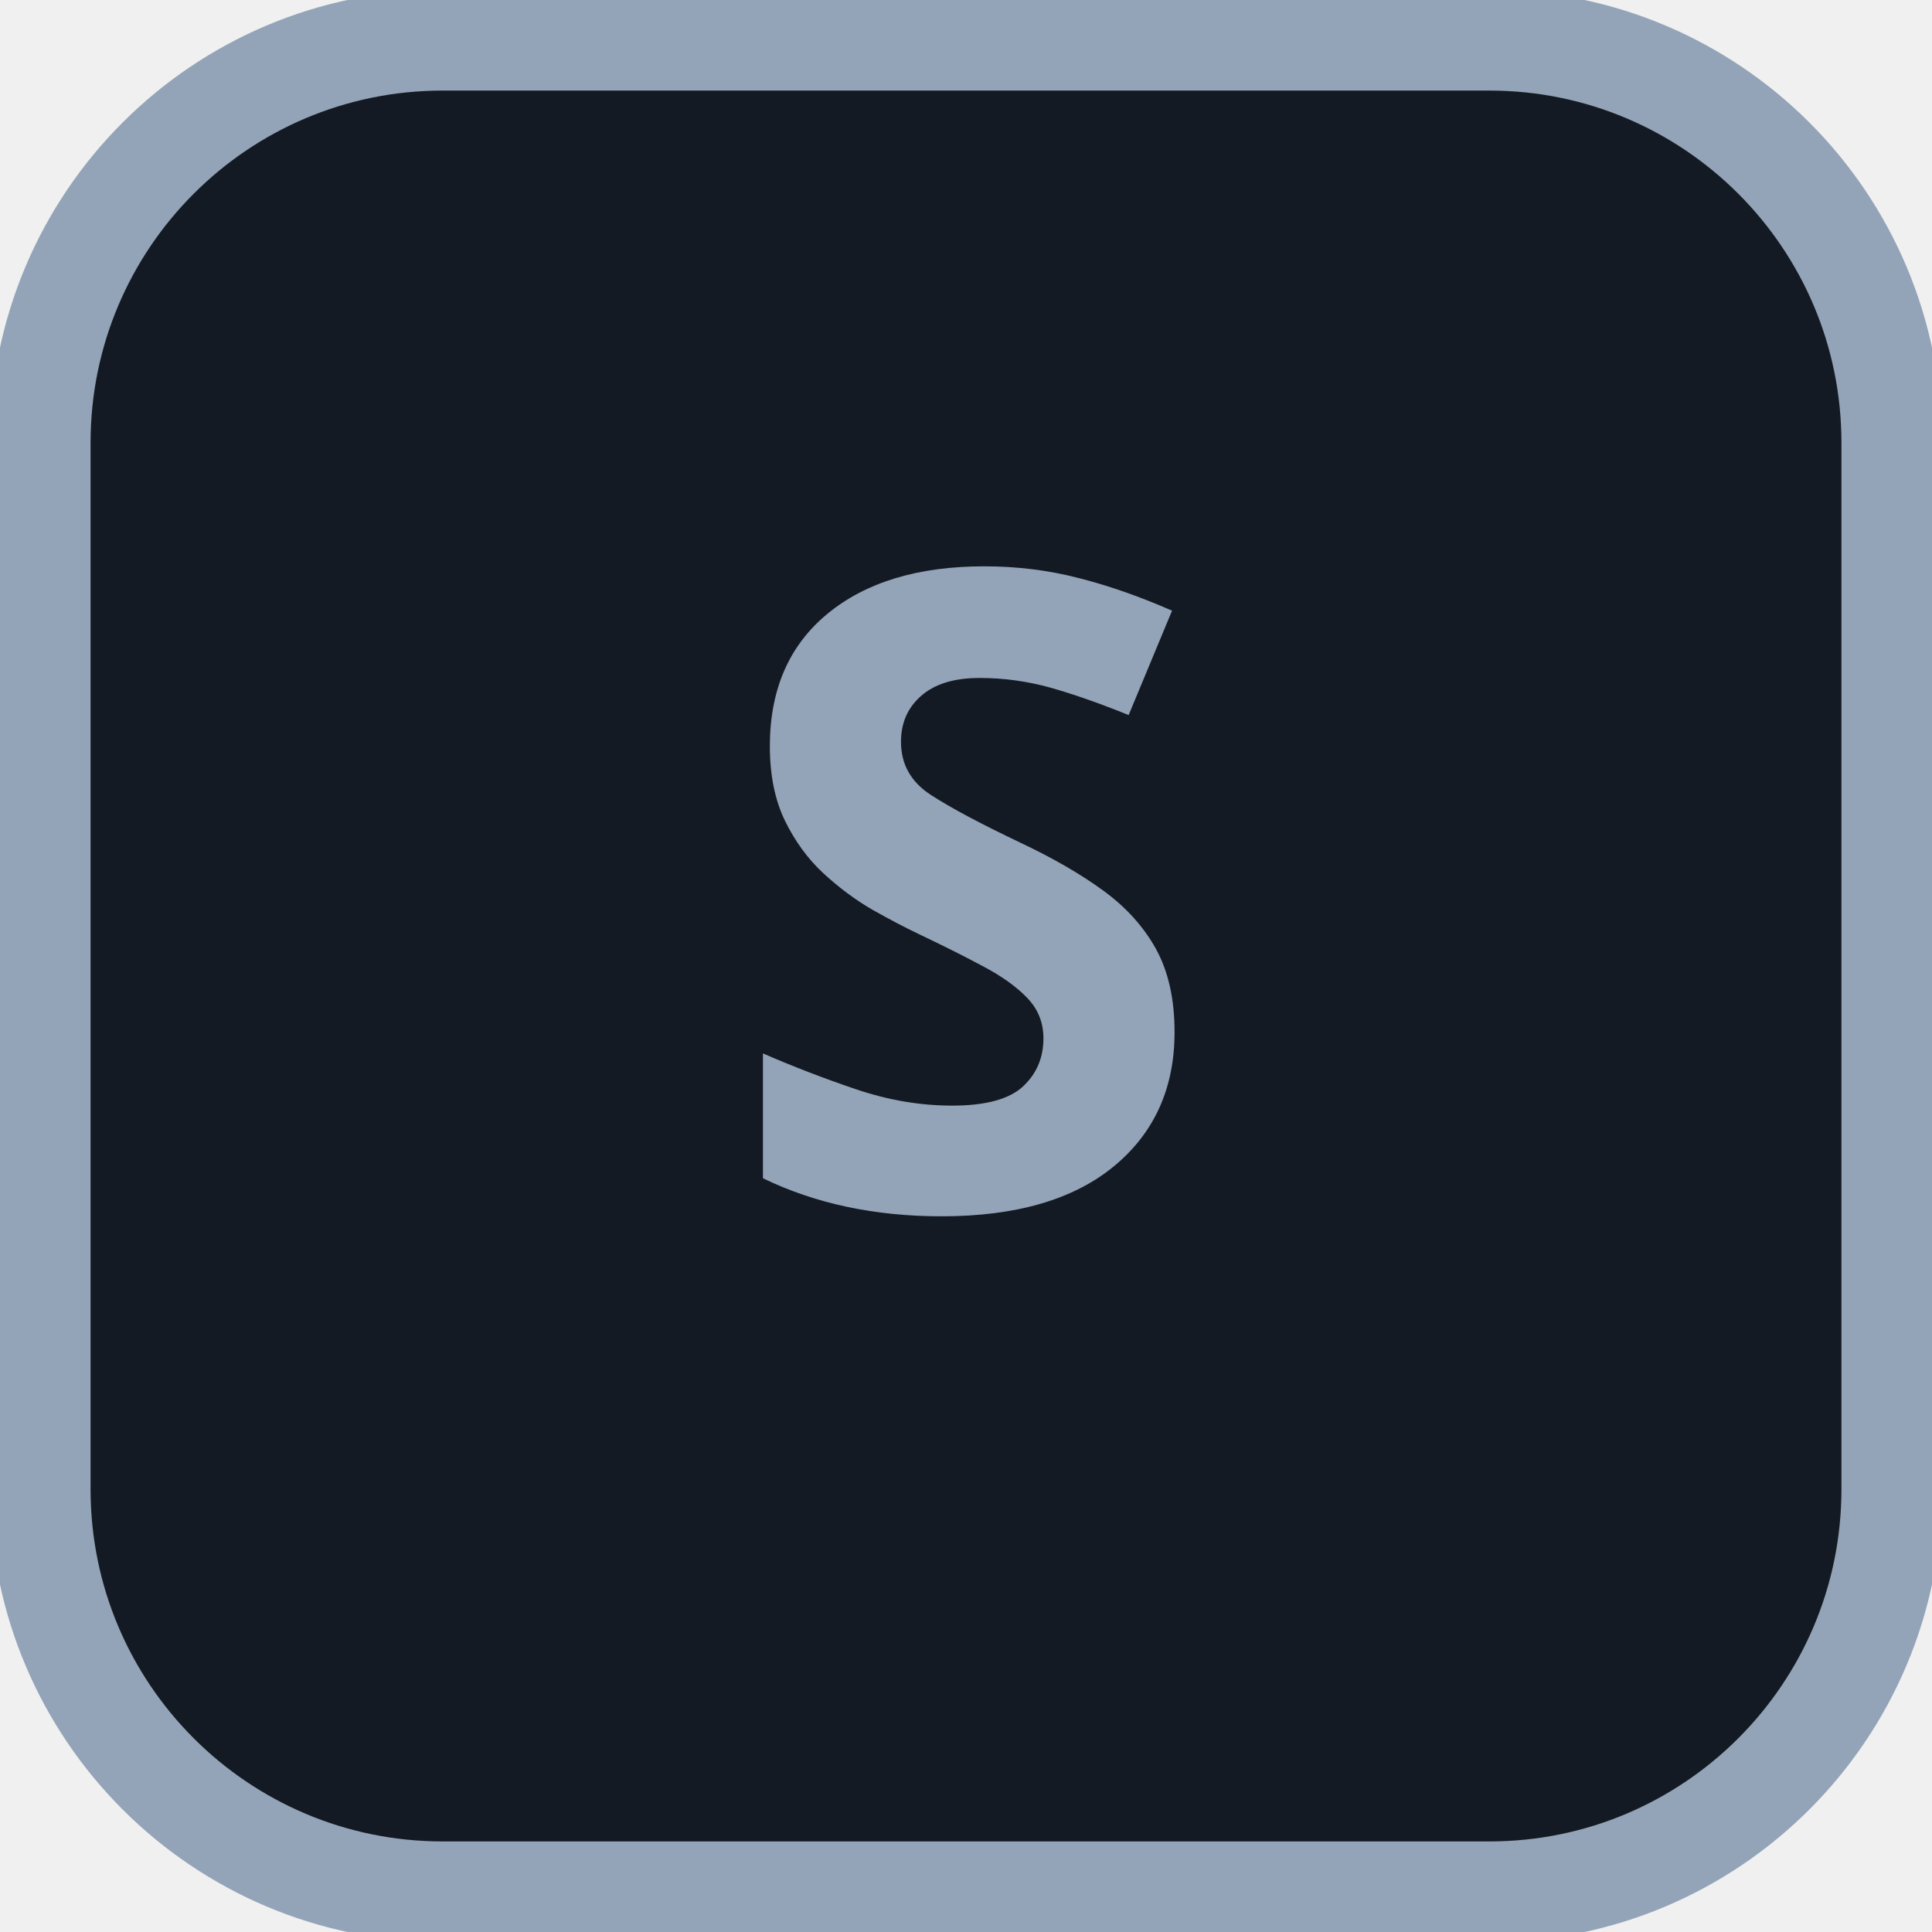
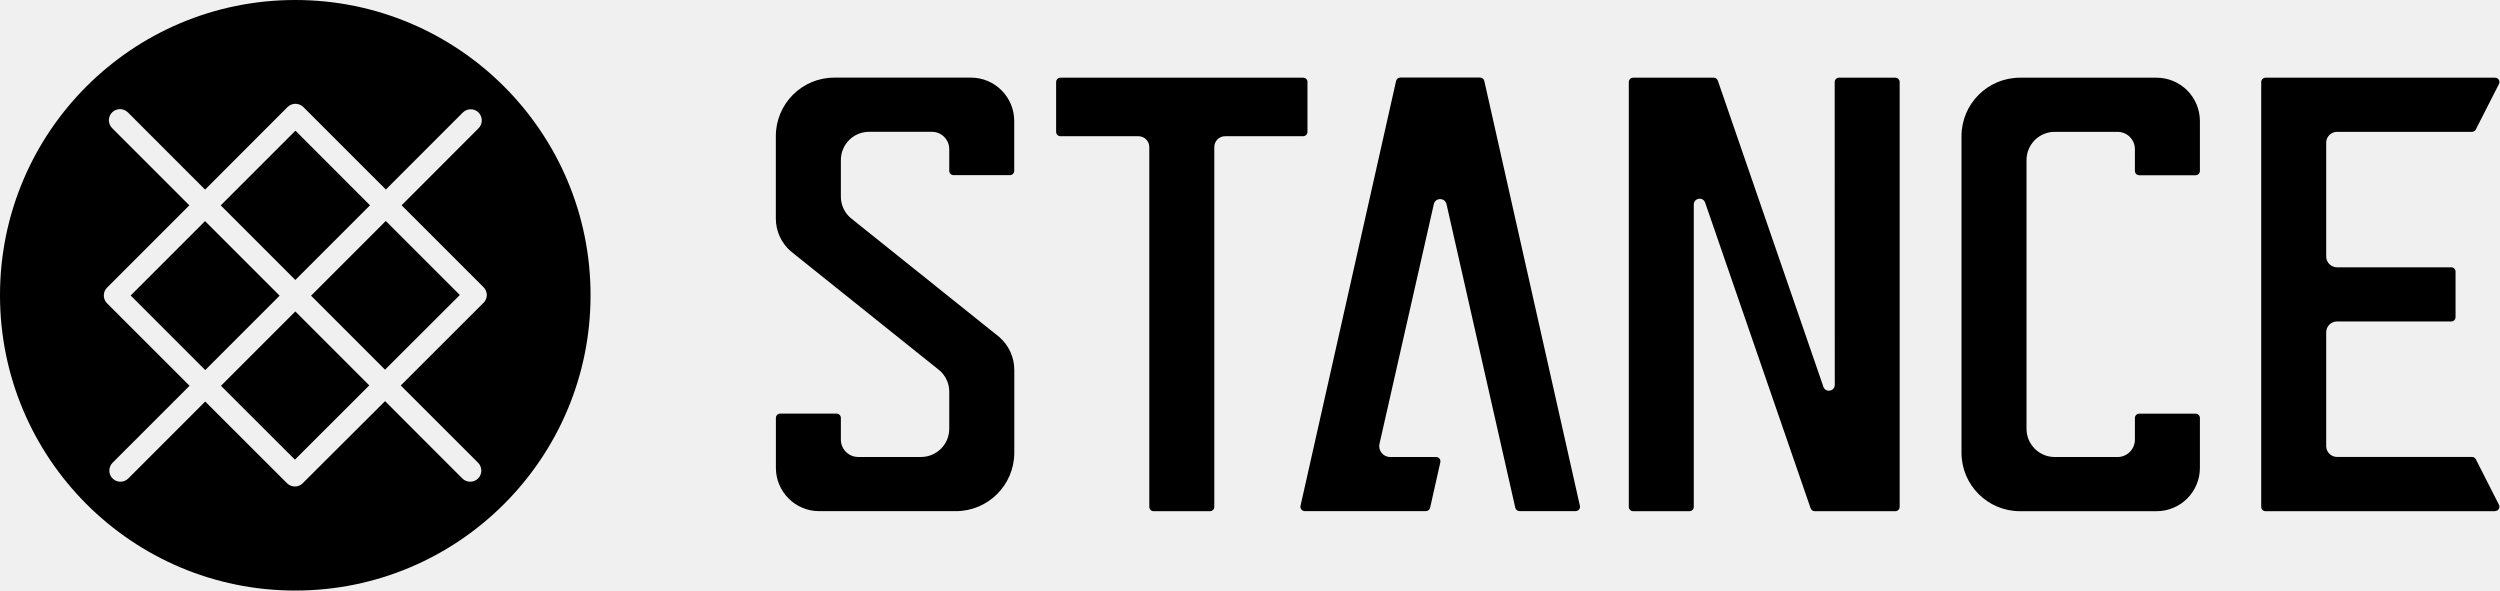
- <svg xmlns="http://www.w3.org/2000/svg" viewBox="0 0 96 96" role="img" aria-label="Stance placeholder mark">
-   <rect x="2" y="2" width="92" height="92" rx="20" fill="#141a24" stroke="#93a4b8" stroke-width="5" />
-   <text x="48" y="60" text-anchor="middle" font-family="system-ui, sans-serif" font-weight="700" font-size="44" fill="#93a4b8">S</text>
+ <svg xmlns="http://www.w3.org/2000/svg" fill="none" viewBox="0 0 127 30" height="30" width="127">
+   <g clip-path="url(#clip0_11308_5509)">
+     <g clip-path="url(#clip1_11308_5509)">
+       <path fill="black" d="M11.225 19.6L14.982 23.35L18.759 19.577L15.002 15.82L11.225 19.6ZM10.416 11.232L6.637 15.011L10.425 18.8L14.205 15.021L10.416 11.232ZM11.213 10.432L15.008 6.639L18.797 10.429L15.002 14.222L11.213 10.432ZM15.802 15.021L19.559 18.779L23.359 14.986L19.597 11.225L15.802 15.021Z" />
+       <path fill="black" d="M14.998 0C6.711 0 0 6.711 0 14.998C0 23.284 6.711 30 14.998 30C23.284 30 30 23.282 30 14.998C30 6.714 23.282 0 14.998 0ZM24.557 15.387L20.359 19.582L24.288 23.508C24.505 23.728 24.505 24.088 24.288 24.306C24.177 24.417 24.032 24.471 23.887 24.471C23.742 24.471 23.599 24.417 23.488 24.306L19.561 20.377L15.378 24.548C15.27 24.657 15.127 24.714 14.982 24.714C14.837 24.714 14.692 24.657 14.581 24.548L10.425 20.397L6.517 24.306C6.406 24.417 6.263 24.471 6.118 24.471C5.973 24.471 5.83 24.417 5.719 24.306C5.499 24.091 5.499 23.73 5.719 23.508L9.63 19.597L5.44 15.41C5.387 15.358 5.345 15.296 5.316 15.227C5.287 15.158 5.273 15.085 5.273 15.01C5.273 14.936 5.287 14.862 5.316 14.793C5.345 14.725 5.387 14.662 5.44 14.61L9.619 10.43L5.696 6.508C5.477 6.288 5.477 5.93 5.696 5.708C5.918 5.49 6.272 5.49 6.496 5.708L10.418 9.632L14.608 5.438C14.83 5.218 15.186 5.218 15.41 5.438L19.602 9.628L23.513 5.715C23.735 5.497 24.091 5.497 24.31 5.715C24.53 5.937 24.53 6.295 24.31 6.517L20.402 10.428L24.564 14.59C24.668 14.694 24.73 14.837 24.73 14.986C24.73 15.136 24.668 15.279 24.564 15.387H24.557ZM51.526 18.788V22.994C51.526 24.637 50.196 25.967 48.553 25.967H41.617C40.4 25.967 39.415 24.981 39.415 23.764V21.231C39.415 21.109 39.514 21.011 39.634 21.011H42.496C42.619 21.011 42.716 21.111 42.716 21.231V22.332C42.716 22.82 43.11 23.214 43.597 23.214H46.79C47.17 23.214 47.534 23.063 47.803 22.794C48.071 22.526 48.222 22.162 48.222 21.782V19.899C48.222 19.482 48.041 19.085 47.724 18.813L40.181 12.773C39.94 12.566 39.747 12.31 39.614 12.022C39.481 11.733 39.413 11.42 39.412 11.103V6.915C39.412 5.273 40.742 3.943 42.385 3.943H49.321C50.538 3.943 51.523 4.928 51.523 6.145V8.678C51.523 8.801 51.424 8.898 51.304 8.898H48.442C48.384 8.898 48.328 8.875 48.286 8.834C48.245 8.792 48.222 8.737 48.222 8.678V7.577C48.222 7.09 47.828 6.696 47.341 6.696H44.148C43.768 6.696 43.404 6.846 43.135 7.115C42.867 7.384 42.716 7.748 42.716 8.128V9.99C42.716 10.407 42.897 10.804 43.215 11.075L50.758 17.116C50.998 17.323 51.191 17.579 51.324 17.867C51.457 18.156 51.525 18.469 51.526 18.786V18.788ZM126.752 25.969H115.09C115.032 25.969 114.976 25.946 114.934 25.905C114.893 25.863 114.87 25.808 114.87 25.749V4.167C114.87 4.045 114.97 3.947 115.09 3.947H126.75C126.915 3.947 127.022 4.122 126.947 4.267L125.771 6.578C125.733 6.653 125.658 6.698 125.574 6.698H118.722C118.418 6.698 118.171 6.945 118.171 7.248V13.029C118.171 13.332 118.418 13.579 118.722 13.579H124.523C124.645 13.579 124.742 13.679 124.742 13.799V16.11C124.742 16.233 124.645 16.33 124.523 16.33H118.722C118.418 16.33 118.171 16.577 118.171 16.881V22.661C118.171 22.965 118.418 23.212 118.722 23.212H125.576C125.66 23.212 125.735 23.259 125.773 23.332L126.947 25.643C126.964 25.676 126.973 25.714 126.971 25.752C126.97 25.789 126.958 25.826 126.938 25.858C126.919 25.89 126.891 25.916 126.858 25.935C126.825 25.953 126.788 25.962 126.75 25.962L126.752 25.969ZM96.503 4.167V25.749C96.503 25.872 96.403 25.969 96.283 25.969H92.189C92.143 25.969 92.099 25.955 92.061 25.928C92.024 25.902 91.996 25.865 91.98 25.822L86.622 10.296C86.513 9.979 86.044 10.058 86.044 10.393V25.749C86.044 25.872 85.944 25.969 85.824 25.969H82.962C82.933 25.969 82.905 25.963 82.878 25.952C82.852 25.941 82.827 25.925 82.807 25.905C82.786 25.884 82.77 25.86 82.759 25.833C82.748 25.807 82.743 25.778 82.743 25.749V4.167C82.743 4.045 82.842 3.947 82.962 3.947H87.057C87.15 3.947 87.233 4.006 87.265 4.094L92.628 19.647C92.737 19.965 93.206 19.885 93.206 19.55L93.202 4.167C93.202 4.045 93.301 3.947 93.421 3.947H96.283C96.406 3.947 96.503 4.047 96.503 4.167ZM66.419 4.167V6.7C66.419 6.823 66.32 6.92 66.199 6.92H62.236C61.933 6.92 61.686 7.167 61.686 7.471V25.749C61.686 25.872 61.586 25.969 61.466 25.969H58.604C58.546 25.969 58.49 25.946 58.449 25.905C58.408 25.863 58.384 25.808 58.384 25.749V7.471C58.384 7.167 58.138 6.92 57.834 6.92H53.871C53.813 6.92 53.757 6.897 53.715 6.856C53.674 6.814 53.651 6.758 53.651 6.7V4.167C53.651 4.045 53.751 3.947 53.871 3.947H66.204C66.326 3.947 66.424 4.047 66.424 4.167H66.419ZM73.482 10.371C73.405 10.029 72.915 10.029 72.838 10.371L70.079 22.543C70.001 22.887 70.262 23.214 70.616 23.214H72.954C73.094 23.214 73.199 23.345 73.169 23.481L72.65 25.792C72.628 25.892 72.539 25.965 72.435 25.965H66.281C66.248 25.964 66.215 25.957 66.186 25.942C66.156 25.928 66.13 25.907 66.109 25.881C66.088 25.855 66.074 25.825 66.066 25.793C66.059 25.761 66.059 25.727 66.066 25.695L70.921 4.113C70.944 4.013 71.032 3.94 71.137 3.94H75.188C75.29 3.94 75.381 4.013 75.403 4.113L80.259 25.695C80.266 25.727 80.266 25.761 80.259 25.793C80.251 25.825 80.237 25.855 80.216 25.881C80.195 25.907 80.169 25.928 80.139 25.942C80.11 25.957 80.077 25.964 80.044 25.965H77.191C77.089 25.965 76.999 25.892 76.976 25.792L73.482 10.366V10.371ZM108.453 8.681V7.579C108.453 7.092 108.059 6.698 107.572 6.698H104.379C103.999 6.698 103.635 6.849 103.367 7.117C103.098 7.386 102.947 7.75 102.947 8.13V21.784C102.947 22.164 103.098 22.528 103.367 22.797C103.635 23.065 103.999 23.216 104.379 23.216H107.572C108.059 23.216 108.453 22.822 108.453 22.335V21.233C108.453 21.111 108.553 21.014 108.673 21.014H111.535C111.657 21.014 111.755 21.113 111.755 21.233V23.767C111.755 24.983 110.769 25.969 109.552 25.969H102.616C100.974 25.969 99.644 24.639 99.644 22.996V6.92C99.644 5.277 100.974 3.947 102.616 3.947H109.552C110.769 3.947 111.755 4.933 111.755 6.15V8.683C111.755 8.805 111.655 8.903 111.535 8.903H108.673C108.644 8.903 108.616 8.897 108.589 8.886C108.562 8.875 108.538 8.859 108.518 8.838C108.497 8.818 108.481 8.794 108.47 8.767C108.459 8.74 108.453 8.712 108.453 8.683V8.681Z" />
+     </g>
+   </g>
+   <defs>
+     <clipPath id="clip0_11308_5509">
+       <rect fill="white" height="30" width="126.974" />
+     </clipPath>
+     <clipPath id="clip1_11308_5509">
+       <rect fill="white" height="30" width="126.974" />
+     </clipPath>
+   </defs>
</svg>
